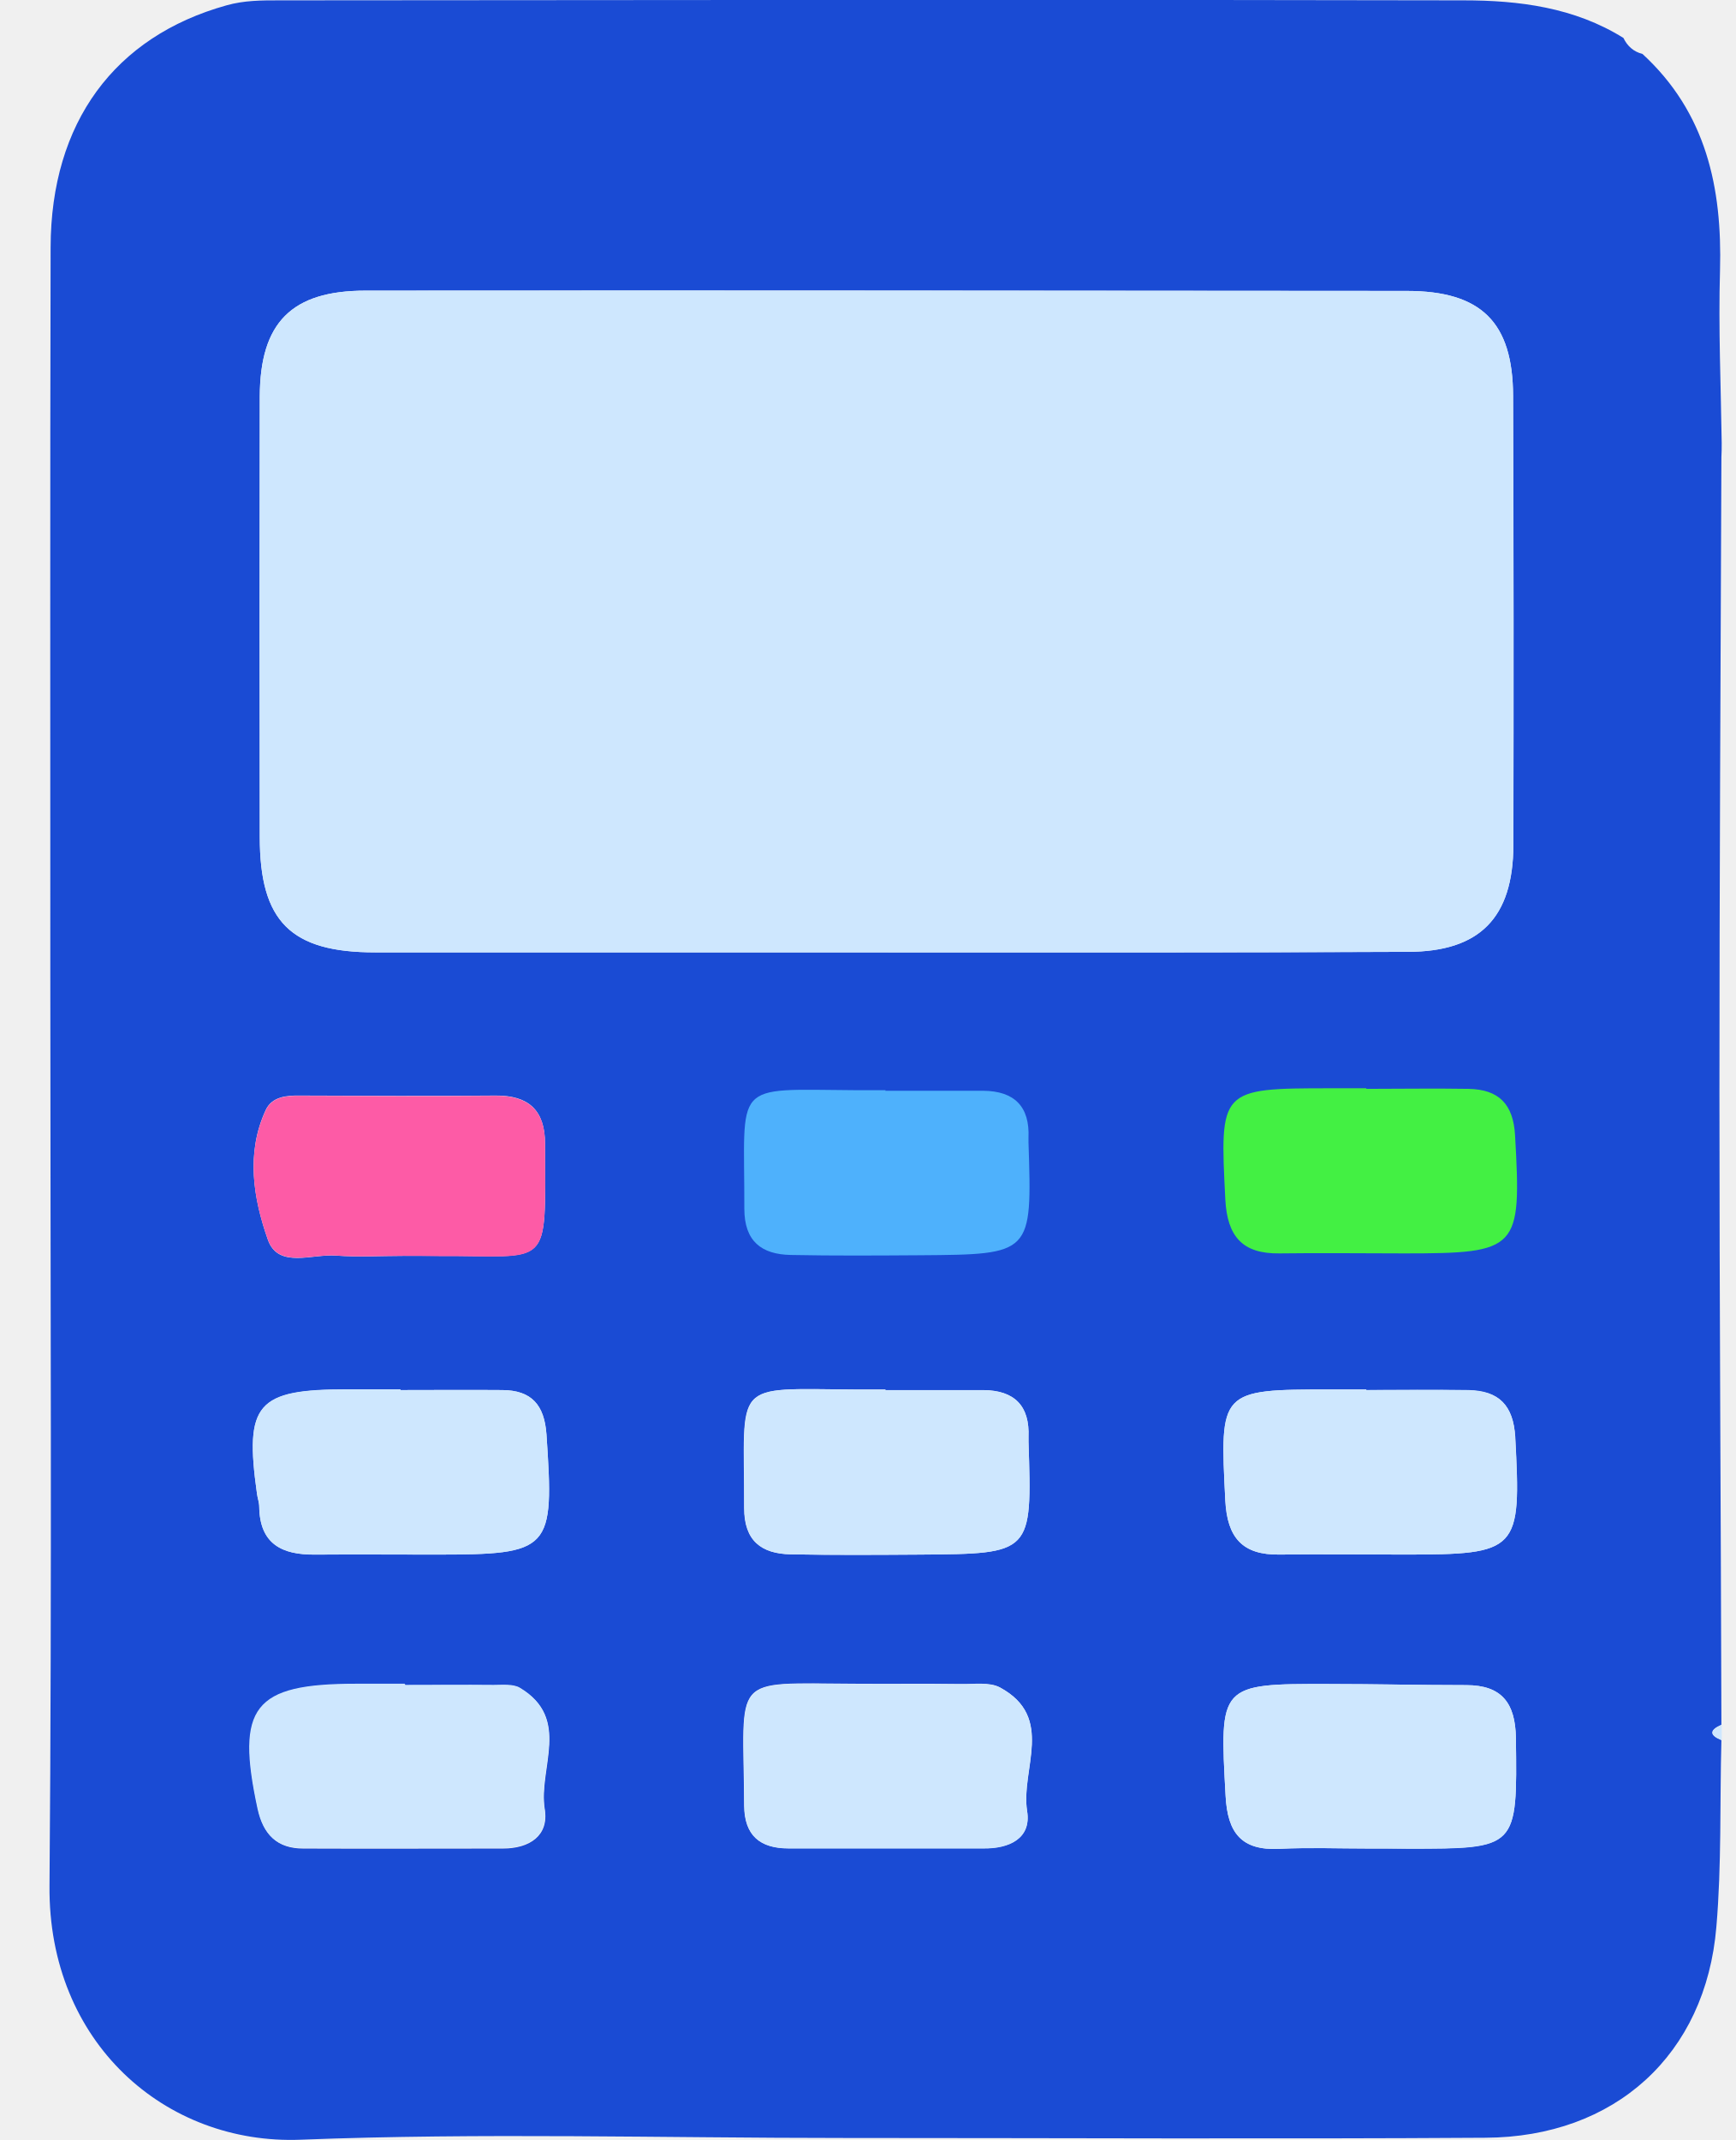
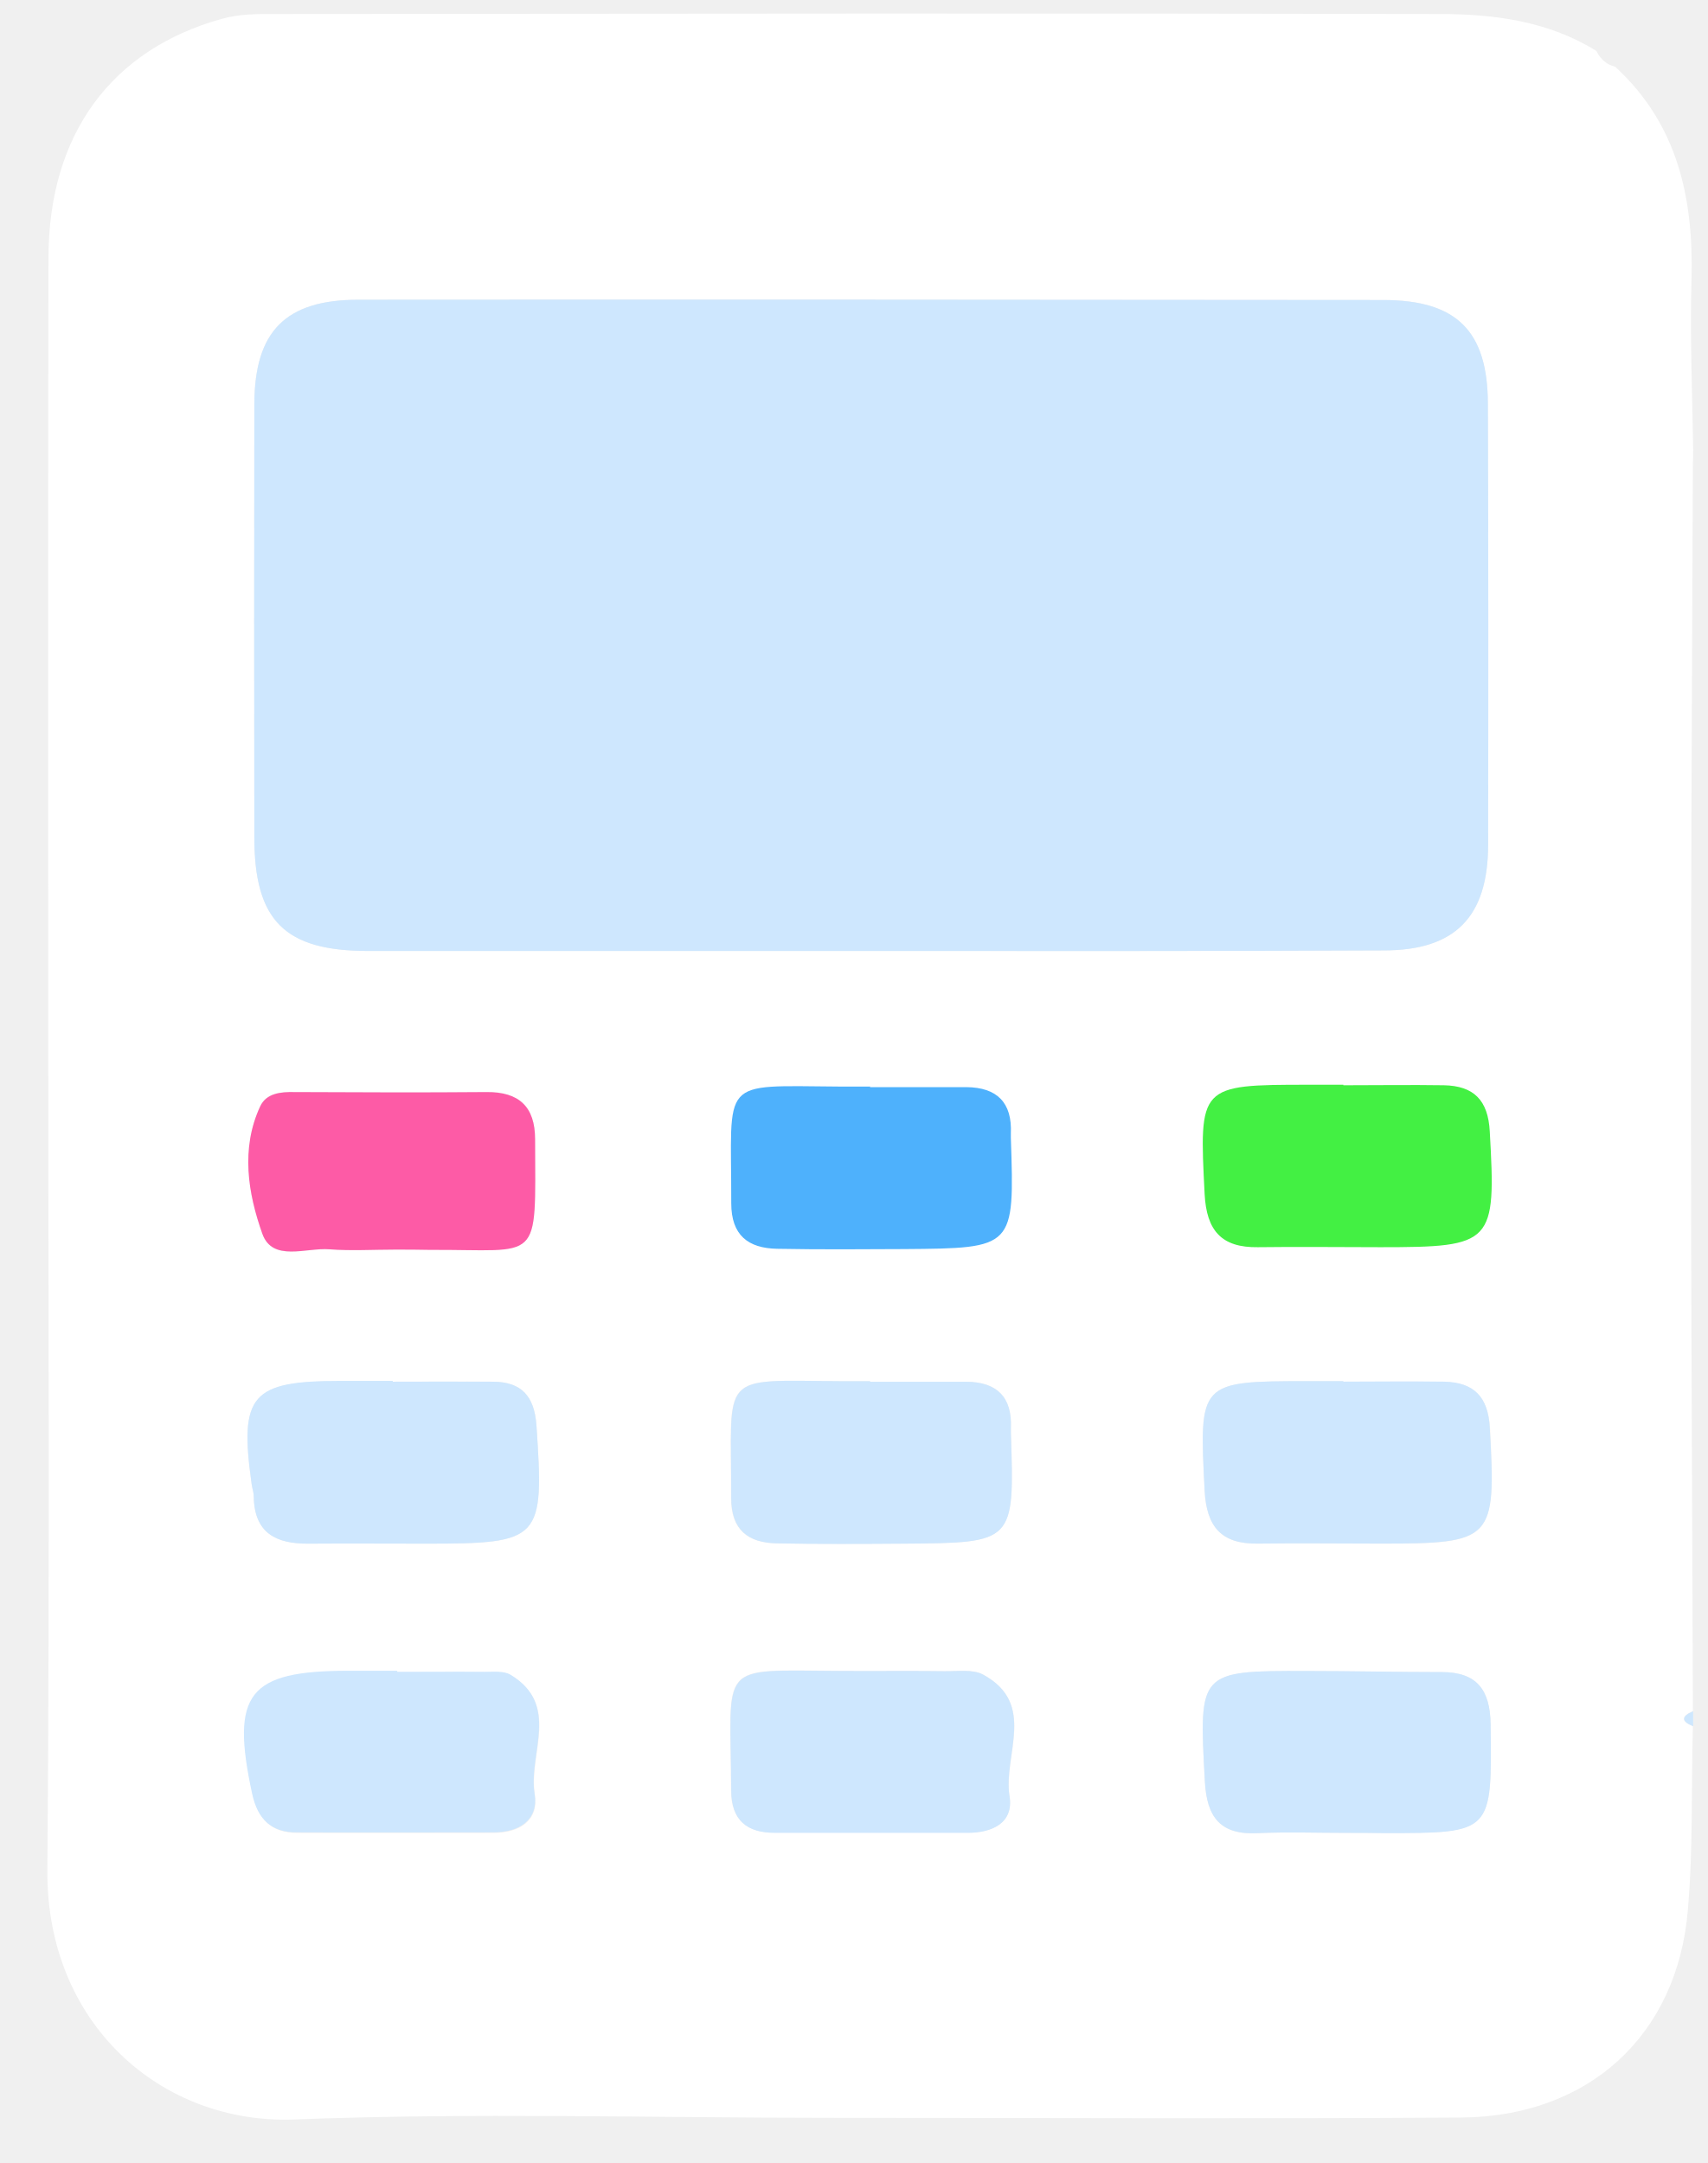
- <svg xmlns="http://www.w3.org/2000/svg" width="30" height="37" viewBox="0 0 30 37" fill="none">
-   <path d="M29.767 7.656C29.753 6.661 29.709 5.671 29.738 4.675C29.777 3.243 29.5 1.947 28.398 0.933C28.243 0.894 28.136 0.797 28.068 0.656C27.219 0.127 26.262 0.006 25.301 0.006C18.476 -0.009 11.651 0.001 4.826 0.006C4.521 0.006 4.22 0.006 3.914 0.093C1.982 0.632 0.88 2.117 0.875 4.277C0.865 8.486 0.87 12.695 0.87 16.903C0.87 22.136 0.899 27.374 0.856 32.606C0.831 35.315 2.86 37.087 5.2 36.995C8.326 36.873 11.462 36.965 14.593 36.965C18.287 36.965 21.981 36.985 25.68 36.961C27.923 36.951 29.491 35.524 29.675 33.315C29.767 32.242 29.733 31.165 29.762 30.087C29.549 30 29.554 29.912 29.762 29.82C29.753 26.18 29.728 22.544 29.728 18.903C29.728 15.238 29.748 11.573 29.762 7.908C29.767 7.826 29.767 7.738 29.767 7.656ZM6.001 24.024H6.923V24.034C7.511 24.034 8.103 24.029 8.69 24.034C9.19 24.039 9.414 24.291 9.448 24.801C9.584 26.811 9.535 26.878 7.52 26.878C6.826 26.878 6.137 26.874 5.443 26.878C4.88 26.883 4.491 26.699 4.482 26.053C4.482 25.976 4.453 25.903 4.443 25.825C4.224 24.272 4.438 24.024 6.001 24.024ZM4.593 19.194C4.7 18.961 4.953 18.937 5.195 18.942C6.322 18.947 7.443 18.952 8.569 18.942C9.137 18.937 9.423 19.194 9.423 19.772C9.428 21.99 9.545 21.704 7.574 21.714C7.37 21.714 7.166 21.714 6.962 21.714C6.579 21.714 6.195 21.738 5.812 21.709C5.404 21.675 4.812 21.942 4.632 21.437C4.38 20.723 4.249 19.937 4.593 19.194ZM9.418 31.276C9.496 31.738 9.156 31.961 8.695 31.961C7.545 31.961 6.394 31.966 5.244 31.961C4.797 31.961 4.559 31.728 4.462 31.281C4.084 29.524 4.39 29.121 6.161 29.121H7.006V29.14C7.516 29.14 8.03 29.136 8.54 29.14C8.695 29.14 8.875 29.121 8.991 29.189C9.88 29.713 9.307 30.573 9.418 31.276ZM17.758 31.31C17.836 31.786 17.447 31.961 17.006 31.956C16.442 31.956 15.884 31.956 15.321 31.956C14.758 31.956 14.195 31.956 13.632 31.956C13.142 31.956 12.87 31.738 12.865 31.218C12.855 28.937 12.598 29.102 14.768 29.111C15.379 29.116 15.996 29.107 16.608 29.116C16.836 29.121 17.103 29.077 17.287 29.174C18.248 29.694 17.646 30.592 17.758 31.31ZM17.001 24.034C17.54 24.039 17.806 24.306 17.782 24.849C17.782 24.874 17.782 24.903 17.782 24.927C17.845 26.864 17.845 26.864 15.899 26.878C15.156 26.883 14.413 26.888 13.671 26.874C13.161 26.864 12.865 26.641 12.865 26.073C12.87 23.859 12.627 24.01 14.768 24.024C14.947 24.024 15.127 24.024 15.307 24.024V24.034C15.87 24.034 16.438 24.034 17.001 24.034ZM15.443 18.952V21.485C15.273 20.665 15.292 19.811 15.443 18.952ZM15.331 16.466C12.384 16.466 9.433 16.466 6.487 16.466C5.025 16.466 4.491 15.932 4.491 14.471C4.487 11.932 4.487 9.394 4.491 6.855C4.496 5.578 5.04 5.025 6.321 5.025C12.321 5.02 18.321 5.025 24.321 5.03C25.612 5.03 26.156 5.573 26.16 6.845C26.17 9.433 26.17 12.025 26.165 14.612C26.16 15.869 25.583 16.457 24.335 16.457C21.331 16.471 18.331 16.466 15.331 16.466ZM24.345 31.961H23.656C23.146 31.961 22.631 31.941 22.122 31.966C21.462 32 21.224 31.689 21.19 31.053C21.083 29.126 21.078 29.111 22.971 29.116C23.763 29.116 24.559 29.136 25.35 29.136C25.966 29.136 26.199 29.446 26.209 30.048C26.233 31.961 26.243 31.961 24.345 31.961ZM24.277 26.878C23.559 26.878 22.84 26.869 22.122 26.878C21.481 26.888 21.219 26.587 21.185 25.947C21.088 24.039 21.083 24.024 23.005 24.024H23.622V24.034C24.209 24.034 24.801 24.029 25.394 24.039C25.918 24.049 26.165 24.301 26.199 24.849C26.301 26.82 26.258 26.878 24.277 26.878Z" fill="#1A4BD4" />
-   <path d="M29.768 30.086C29.554 29.999 29.559 29.912 29.768 29.824C29.768 29.912 29.768 29.999 29.768 30.086Z" fill="#CEE7FE" />
-   <path d="M15.331 16.467C12.385 16.467 9.433 16.467 6.487 16.467C5.026 16.467 4.492 15.933 4.492 14.472C4.487 11.933 4.487 9.394 4.492 6.855C4.497 5.579 5.04 5.025 6.322 5.025C12.322 5.021 18.322 5.025 24.321 5.03C25.613 5.03 26.156 5.574 26.161 6.846C26.171 9.433 26.171 12.025 26.166 14.613C26.161 15.87 25.583 16.457 24.336 16.457C21.331 16.472 18.331 16.467 15.331 16.467Z" fill="#CEE7FE" />
-   <path d="M23.656 31.96C23.146 31.96 22.632 31.941 22.122 31.965C21.462 31.999 21.224 31.688 21.19 31.052C21.083 29.125 21.078 29.111 22.971 29.116C23.763 29.116 24.554 29.135 25.35 29.135C25.966 29.135 26.199 29.446 26.209 30.048C26.233 31.965 26.243 31.965 24.345 31.965C24.112 31.96 23.884 31.96 23.656 31.96Z" fill="#CEE7FE" />
-   <path d="M23.622 24.033C24.209 24.033 24.802 24.023 25.389 24.033C25.913 24.043 26.166 24.295 26.195 24.844C26.306 26.815 26.258 26.878 24.277 26.878C23.559 26.878 22.84 26.868 22.122 26.878C21.481 26.887 21.219 26.586 21.185 25.946C21.088 24.038 21.083 24.023 23.006 24.023C23.209 24.023 23.418 24.023 23.622 24.023C23.622 24.028 23.622 24.033 23.622 24.033Z" fill="#CEE7FE" />
-   <path d="M23.622 18.826C24.209 18.826 24.802 18.816 25.389 18.826C25.913 18.836 26.166 19.088 26.195 19.637C26.306 21.608 26.258 21.671 24.277 21.671C23.559 21.671 22.84 21.661 22.122 21.671C21.481 21.68 21.219 21.379 21.185 20.739C21.088 18.831 21.083 18.816 23.006 18.816C23.209 18.816 23.418 18.816 23.622 18.816C23.622 18.821 23.622 18.821 23.622 18.826Z" fill="#43F043" />
-   <path d="M7.001 29.131C7.51 29.131 8.025 29.126 8.535 29.131C8.685 29.131 8.869 29.111 8.986 29.179C9.874 29.708 9.301 30.568 9.413 31.267C9.491 31.728 9.151 31.951 8.69 31.951C7.539 31.951 6.389 31.956 5.234 31.951C4.787 31.951 4.549 31.718 4.452 31.271C4.074 29.514 4.379 29.111 6.151 29.111C6.433 29.111 6.714 29.111 6.996 29.111C7.001 29.121 7.001 29.126 7.001 29.131Z" fill="#CEE7FE" />
-   <path d="M6.924 24.034C7.511 24.034 8.103 24.029 8.69 24.034C9.19 24.039 9.409 24.291 9.448 24.801C9.584 26.811 9.535 26.879 7.521 26.879C6.826 26.879 6.137 26.874 5.443 26.879C4.88 26.884 4.492 26.699 4.482 26.053C4.482 25.976 4.453 25.903 4.443 25.825C4.225 24.267 4.438 24.02 6.001 24.02C6.307 24.02 6.618 24.02 6.924 24.02C6.924 24.029 6.924 24.034 6.924 24.034Z" fill="#CEE7FE" />
-   <path d="M15.321 31.96C14.758 31.96 14.195 31.96 13.637 31.96C13.146 31.96 12.874 31.742 12.87 31.222C12.86 28.941 12.603 29.106 14.773 29.116C15.384 29.12 16.001 29.111 16.612 29.12C16.84 29.125 17.107 29.081 17.292 29.179C18.243 29.693 17.641 30.591 17.758 31.314C17.835 31.79 17.447 31.965 17.005 31.96C16.447 31.96 15.884 31.96 15.321 31.96Z" fill="#CEE7FE" />
-   <path d="M15.306 24.035C15.869 24.035 16.432 24.035 17 24.035C17.539 24.039 17.806 24.306 17.782 24.85C17.782 24.874 17.782 24.904 17.782 24.928C17.845 26.865 17.845 26.865 15.903 26.879C15.161 26.884 14.418 26.889 13.675 26.874C13.165 26.865 12.869 26.636 12.869 26.073C12.874 23.86 12.632 24.01 14.777 24.025C14.957 24.025 15.136 24.025 15.316 24.025C15.306 24.03 15.306 24.035 15.306 24.035Z" fill="#CEE7FE" />
-   <path d="M15.306 18.859C15.869 18.859 16.432 18.859 17 18.859C17.539 18.864 17.806 19.131 17.782 19.674C17.782 19.699 17.782 19.728 17.782 19.752C17.845 21.689 17.845 21.689 15.903 21.703C15.161 21.708 14.418 21.713 13.675 21.698C13.165 21.689 12.869 21.461 12.869 20.898C12.874 18.684 12.632 18.834 14.777 18.849C14.957 18.849 15.136 18.849 15.316 18.849C15.306 18.854 15.306 18.854 15.306 18.859Z" fill="#4EB1FC" />
-   <path d="M6.963 21.713C6.579 21.713 6.196 21.737 5.812 21.708C5.404 21.674 4.812 21.936 4.633 21.436C4.38 20.727 4.249 19.941 4.594 19.198C4.7 18.965 4.953 18.941 5.196 18.946C6.322 18.951 7.443 18.956 8.569 18.946C9.137 18.941 9.424 19.198 9.424 19.776C9.428 21.994 9.545 21.708 7.574 21.718C7.37 21.713 7.166 21.713 6.963 21.713Z" fill="#FD5BA6" />
+ <svg xmlns="http://www.w3.org/2000/svg" width="30" height="38" viewBox="0 0 30 38" fill="none">
+   <path d="M29.744 7.896C29.729 6.901 29.686 5.911 29.715 4.916C29.753 3.484 29.477 2.188 28.375 1.173C28.22 1.134 28.113 1.037 28.045 0.896C27.195 0.367 26.239 0.246 25.278 0.246C18.453 0.231 11.628 0.241 4.803 0.246C4.497 0.246 4.196 0.246 3.89 0.333C1.958 0.872 0.857 2.358 0.852 4.518C0.842 8.726 0.847 12.935 0.847 17.143C0.847 22.376 0.876 27.614 0.832 32.847C0.808 35.555 2.837 37.327 5.177 37.235C8.303 37.114 11.439 37.206 14.57 37.206C18.264 37.206 21.958 37.225 25.657 37.201C27.899 37.191 29.467 35.764 29.651 33.555C29.744 32.483 29.71 31.405 29.739 30.327C29.525 30.24 29.53 30.153 29.739 30.06C29.729 26.42 29.705 22.784 29.705 19.143C29.705 15.478 29.724 11.813 29.739 8.149C29.744 8.066 29.744 7.979 29.744 7.896ZM5.978 24.265H6.9V24.274C7.487 24.274 8.08 24.269 8.667 24.274C9.167 24.279 9.39 24.532 9.424 25.041C9.56 27.051 9.512 27.119 7.497 27.119C6.803 27.119 6.114 27.114 5.419 27.119C4.856 27.124 4.468 26.939 4.458 26.294C4.458 26.216 4.429 26.143 4.419 26.065C4.201 24.512 4.415 24.265 5.978 24.265ZM4.57 19.435C4.677 19.202 4.929 19.177 5.172 19.182C6.298 19.187 7.419 19.192 8.546 19.182C9.113 19.177 9.4 19.435 9.4 20.012C9.405 22.231 9.521 21.944 7.55 21.954C7.347 21.954 7.143 21.954 6.939 21.954C6.555 21.954 6.172 21.978 5.788 21.949C5.381 21.915 4.788 22.182 4.609 21.677C4.356 20.964 4.225 20.177 4.57 19.435ZM9.395 31.517C9.473 31.978 9.133 32.201 8.672 32.201C7.521 32.201 6.371 32.206 5.22 32.201C4.774 32.201 4.536 31.968 4.439 31.521C4.06 29.764 4.366 29.361 6.138 29.361H6.982V29.381C7.492 29.381 8.007 29.376 8.516 29.381C8.672 29.381 8.851 29.361 8.968 29.429C9.856 29.954 9.283 30.813 9.395 31.517ZM17.735 31.551C17.812 32.026 17.424 32.201 16.982 32.196C16.419 32.196 15.861 32.196 15.298 32.196C14.735 32.196 14.171 32.196 13.608 32.196C13.118 32.196 12.846 31.978 12.841 31.458C12.832 29.177 12.575 29.342 14.744 29.352C15.356 29.357 15.972 29.347 16.584 29.357C16.812 29.361 17.079 29.318 17.264 29.415C18.225 29.934 17.623 30.832 17.735 31.551ZM16.977 24.274C17.516 24.279 17.783 24.546 17.759 25.09C17.759 25.114 17.759 25.143 17.759 25.167C17.822 27.104 17.822 27.104 15.875 27.119C15.133 27.124 14.39 27.128 13.647 27.114C13.138 27.104 12.841 26.881 12.841 26.313C12.846 24.099 12.604 24.25 14.744 24.265C14.924 24.265 15.104 24.265 15.283 24.265V24.274C15.846 24.274 16.414 24.274 16.977 24.274ZM15.419 19.192V21.726C15.249 20.905 15.269 20.051 15.419 19.192ZM15.307 16.706C12.361 16.706 9.41 16.706 6.463 16.706C5.002 16.706 4.468 16.172 4.468 14.711C4.463 12.173 4.463 9.634 4.468 7.095C4.473 5.819 5.017 5.265 6.298 5.265C12.298 5.26 18.298 5.265 24.297 5.27C25.589 5.27 26.132 5.814 26.137 7.086C26.147 9.673 26.147 12.265 26.142 14.852C26.137 16.109 25.559 16.697 24.312 16.697C21.307 16.711 18.307 16.706 15.307 16.706ZM24.322 32.201H23.632C23.123 32.201 22.608 32.182 22.098 32.206C21.438 32.24 21.2 31.929 21.166 31.293C21.06 29.366 21.055 29.352 22.948 29.357C23.739 29.357 24.535 29.376 25.326 29.376C25.943 29.376 26.176 29.687 26.186 30.288C26.21 32.201 26.22 32.201 24.322 32.201ZM24.254 27.119C23.535 27.119 22.817 27.109 22.098 27.119C21.458 27.128 21.195 26.828 21.162 26.187C21.064 24.279 21.06 24.265 22.982 24.265H23.598V24.274C24.186 24.274 24.778 24.269 25.37 24.279C25.894 24.289 26.142 24.541 26.176 25.09C26.278 27.061 26.234 27.119 24.254 27.119Z" fill="white" />
+   <path d="M29.744 30.327C29.531 30.239 29.536 30.152 29.744 30.064C29.744 30.152 29.744 30.239 29.744 30.327Z" fill="#CEE7FE" />
+   <path d="M15.308 16.707C12.361 16.707 9.41 16.707 6.464 16.707C5.002 16.707 4.468 16.173 4.468 14.712C4.464 12.173 4.464 9.634 4.468 7.096C4.473 5.819 5.017 5.266 6.299 5.266C12.298 5.261 18.298 5.266 24.298 5.271C25.589 5.271 26.133 5.814 26.138 7.086C26.147 9.673 26.147 12.265 26.142 14.853C26.138 16.11 25.56 16.697 24.312 16.697C21.308 16.712 18.308 16.707 15.308 16.707Z" fill="#CEE7FE" />
+   <path d="M23.632 32.2C23.123 32.2 22.608 32.181 22.098 32.205C21.438 32.239 21.2 31.928 21.166 31.293C21.06 29.366 21.055 29.351 22.948 29.356C23.739 29.356 24.53 29.375 25.326 29.375C25.943 29.375 26.176 29.686 26.186 30.288C26.21 32.205 26.22 32.205 24.322 32.205C24.089 32.2 23.86 32.2 23.632 32.2Z" fill="#CEE7FE" />
+   <path d="M23.599 24.273C24.186 24.273 24.778 24.264 25.365 24.273C25.89 24.283 26.142 24.535 26.171 25.084C26.283 27.055 26.234 27.118 24.254 27.118C23.535 27.118 22.817 27.108 22.099 27.118C21.458 27.128 21.196 26.827 21.162 26.186C21.065 24.278 21.06 24.264 22.982 24.264C23.186 24.264 23.395 24.264 23.599 24.264C23.599 24.268 23.599 24.273 23.599 24.273Z" fill="#CEE7FE" />
+   <path d="M23.599 19.066C24.186 19.066 24.778 19.057 25.365 19.066C25.89 19.076 26.142 19.328 26.171 19.877C26.283 21.848 26.234 21.911 24.254 21.911C23.535 21.911 22.817 21.901 22.099 21.911C21.458 21.921 21.196 21.62 21.162 20.979C21.065 19.071 21.06 19.057 22.982 19.057C23.186 19.057 23.395 19.057 23.599 19.057C23.599 19.061 23.599 19.061 23.599 19.066Z" fill="#43F043" />
+   <path d="M6.977 29.371C7.487 29.371 8.001 29.366 8.511 29.371C8.662 29.371 8.846 29.352 8.963 29.419C9.851 29.949 9.278 30.808 9.39 31.507C9.467 31.968 9.128 32.191 8.666 32.191C7.516 32.191 6.366 32.196 5.21 32.191C4.764 32.191 4.526 31.958 4.429 31.512C4.05 29.755 4.356 29.352 6.128 29.352C6.409 29.352 6.691 29.352 6.972 29.352C6.977 29.361 6.977 29.366 6.977 29.371Z" fill="#CEE7FE" />
+   <path d="M6.9 24.274C7.487 24.274 8.08 24.27 8.667 24.274C9.167 24.279 9.385 24.532 9.424 25.041C9.56 27.051 9.512 27.119 7.497 27.119C6.803 27.119 6.114 27.114 5.42 27.119C4.857 27.124 4.468 26.939 4.458 26.294C4.458 26.216 4.429 26.143 4.42 26.066C4.201 24.507 4.415 24.26 5.978 24.26C6.284 24.26 6.594 24.26 6.9 24.26C6.9 24.27 6.9 24.274 6.9 24.274Z" fill="#CEE7FE" />
+   <path d="M15.297 32.2C14.735 32.2 14.171 32.2 13.613 32.2C13.123 32.2 12.851 31.982 12.846 31.462C12.836 29.181 12.579 29.346 14.749 29.356C15.361 29.361 15.977 29.351 16.589 29.361C16.817 29.365 17.084 29.322 17.268 29.419C18.22 29.933 17.618 30.831 17.734 31.555C17.812 32.03 17.424 32.205 16.982 32.2C16.424 32.2 15.861 32.2 15.297 32.2Z" fill="#CEE7FE" />
+   <path d="M15.283 24.275C15.846 24.275 16.409 24.275 16.977 24.275C17.516 24.28 17.783 24.547 17.758 25.09C17.758 25.115 17.758 25.144 17.758 25.168C17.822 27.105 17.822 27.105 15.88 27.119C15.137 27.124 14.394 27.129 13.652 27.114C13.142 27.105 12.846 26.877 12.846 26.314C12.851 24.1 12.608 24.25 14.754 24.265C14.933 24.265 15.113 24.265 15.292 24.265C15.283 24.27 15.283 24.275 15.283 24.275Z" fill="#CEE7FE" />
+   <path d="M15.283 19.099C15.846 19.099 16.409 19.099 16.977 19.099C17.516 19.104 17.783 19.371 17.758 19.915C17.758 19.939 17.758 19.968 17.758 19.992C17.822 21.929 17.822 21.929 15.88 21.944C15.137 21.948 14.394 21.953 13.652 21.939C13.142 21.929 12.846 21.701 12.846 21.138C12.851 18.924 12.608 19.075 14.754 19.089C14.933 19.089 15.113 19.089 15.292 19.089C15.283 19.094 15.283 19.094 15.283 19.099Z" fill="#4EB1FC" />
+   <path d="M6.939 21.953C6.556 21.953 6.172 21.977 5.789 21.948C5.381 21.914 4.789 22.176 4.609 21.676C4.357 20.968 4.226 20.181 4.57 19.439C4.677 19.206 4.929 19.181 5.172 19.186C6.298 19.191 7.42 19.196 8.546 19.186C9.114 19.181 9.4 19.439 9.4 20.016C9.405 22.235 9.521 21.948 7.551 21.958C7.347 21.953 7.143 21.953 6.939 21.953Z" fill="#FD5BA6" />
</svg>
